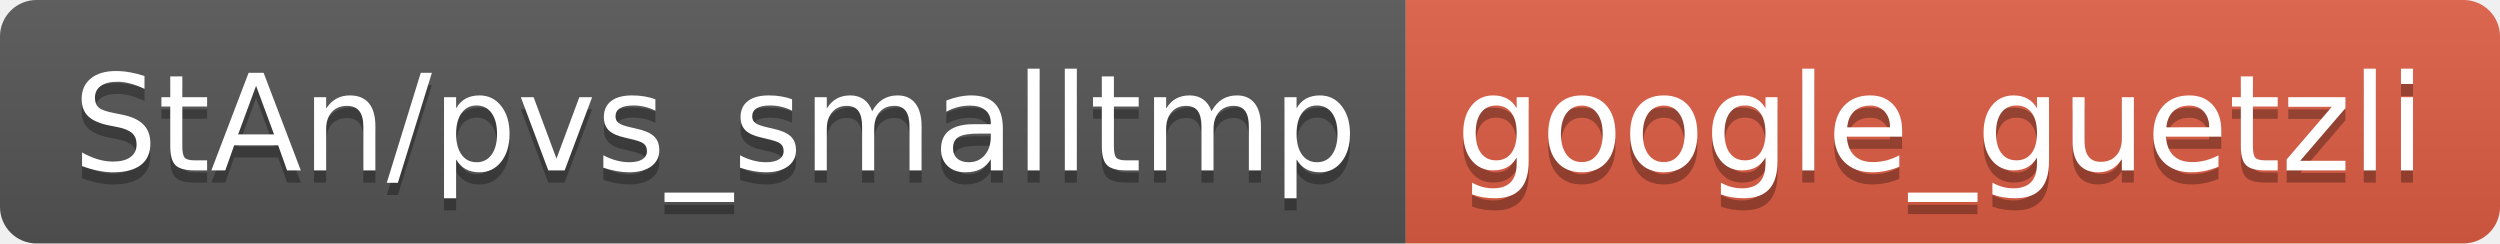
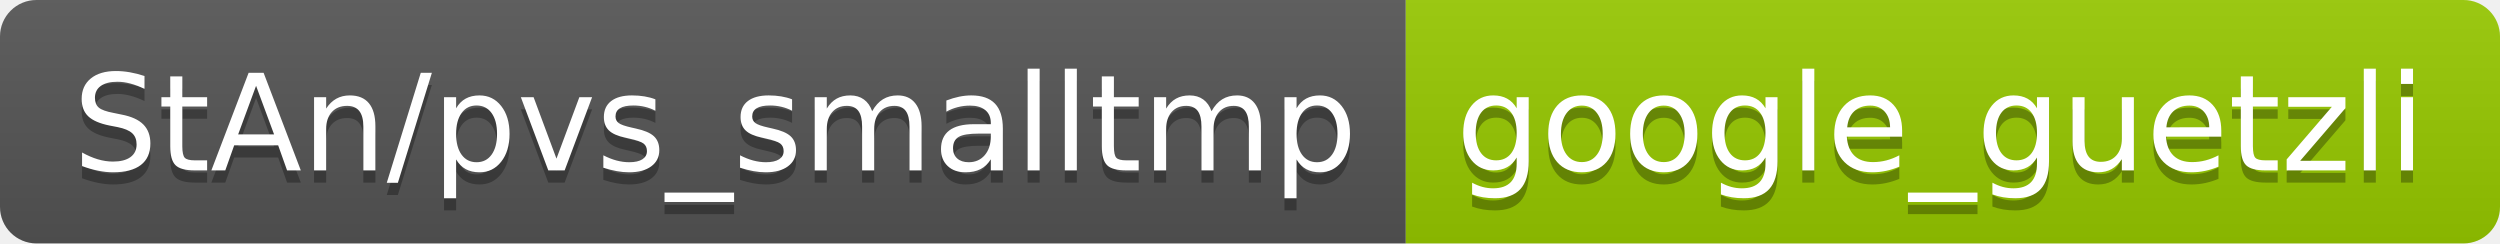
<svg xmlns="http://www.w3.org/2000/svg" height="20" width="205.4">
  <linearGradient id="smooth" x2="0" y2="100%">
    <stop offset="0" stop-color="#bbb" stop-opacity=".1" />
    <stop offset="1" stop-opacity=".1" />
  </linearGradient>
  <clipPath id="round">
    <rect fill="#fff" height="20" rx="3" width="205.4" />
  </clipPath>
  <g clip-path="url(#round)">
    <rect fill="#555" height="20" width="115.5" />
-     <rect fill="#e05d44" height="20" width="89.9" x="115.5" />
+     <rect fill="#97CA00" height="20" width="89.9" x="115.5" />
    <rect fill="url(#smooth)" height="20" width="205.4" />
  </g>
  <g fill="#fff" font-family="DejaVu Sans,Verdana,Geneva,sans-serif" font-size="110" text-anchor="middle">
    <text fill="#010101" fill-opacity=".3" lengthAdjust="spacing" textLength="1055.0" transform="scale(0.1)" x="587.5" y="150">StAn/pvs_smalltmp</text>
    <text lengthAdjust="spacing" textLength="1055.0" transform="scale(0.1)" x="587.5" y="140">StAn/pvs_smalltmp</text>
    <text fill="#010101" fill-opacity=".3" lengthAdjust="spacing" textLength="799.0" transform="scale(0.1)" x="1594.5" y="150">google_guetzli</text>
    <text lengthAdjust="spacing" textLength="799.0" transform="scale(0.1)" x="1594.5" y="140">google_guetzli</text>
  </g>
</svg>
